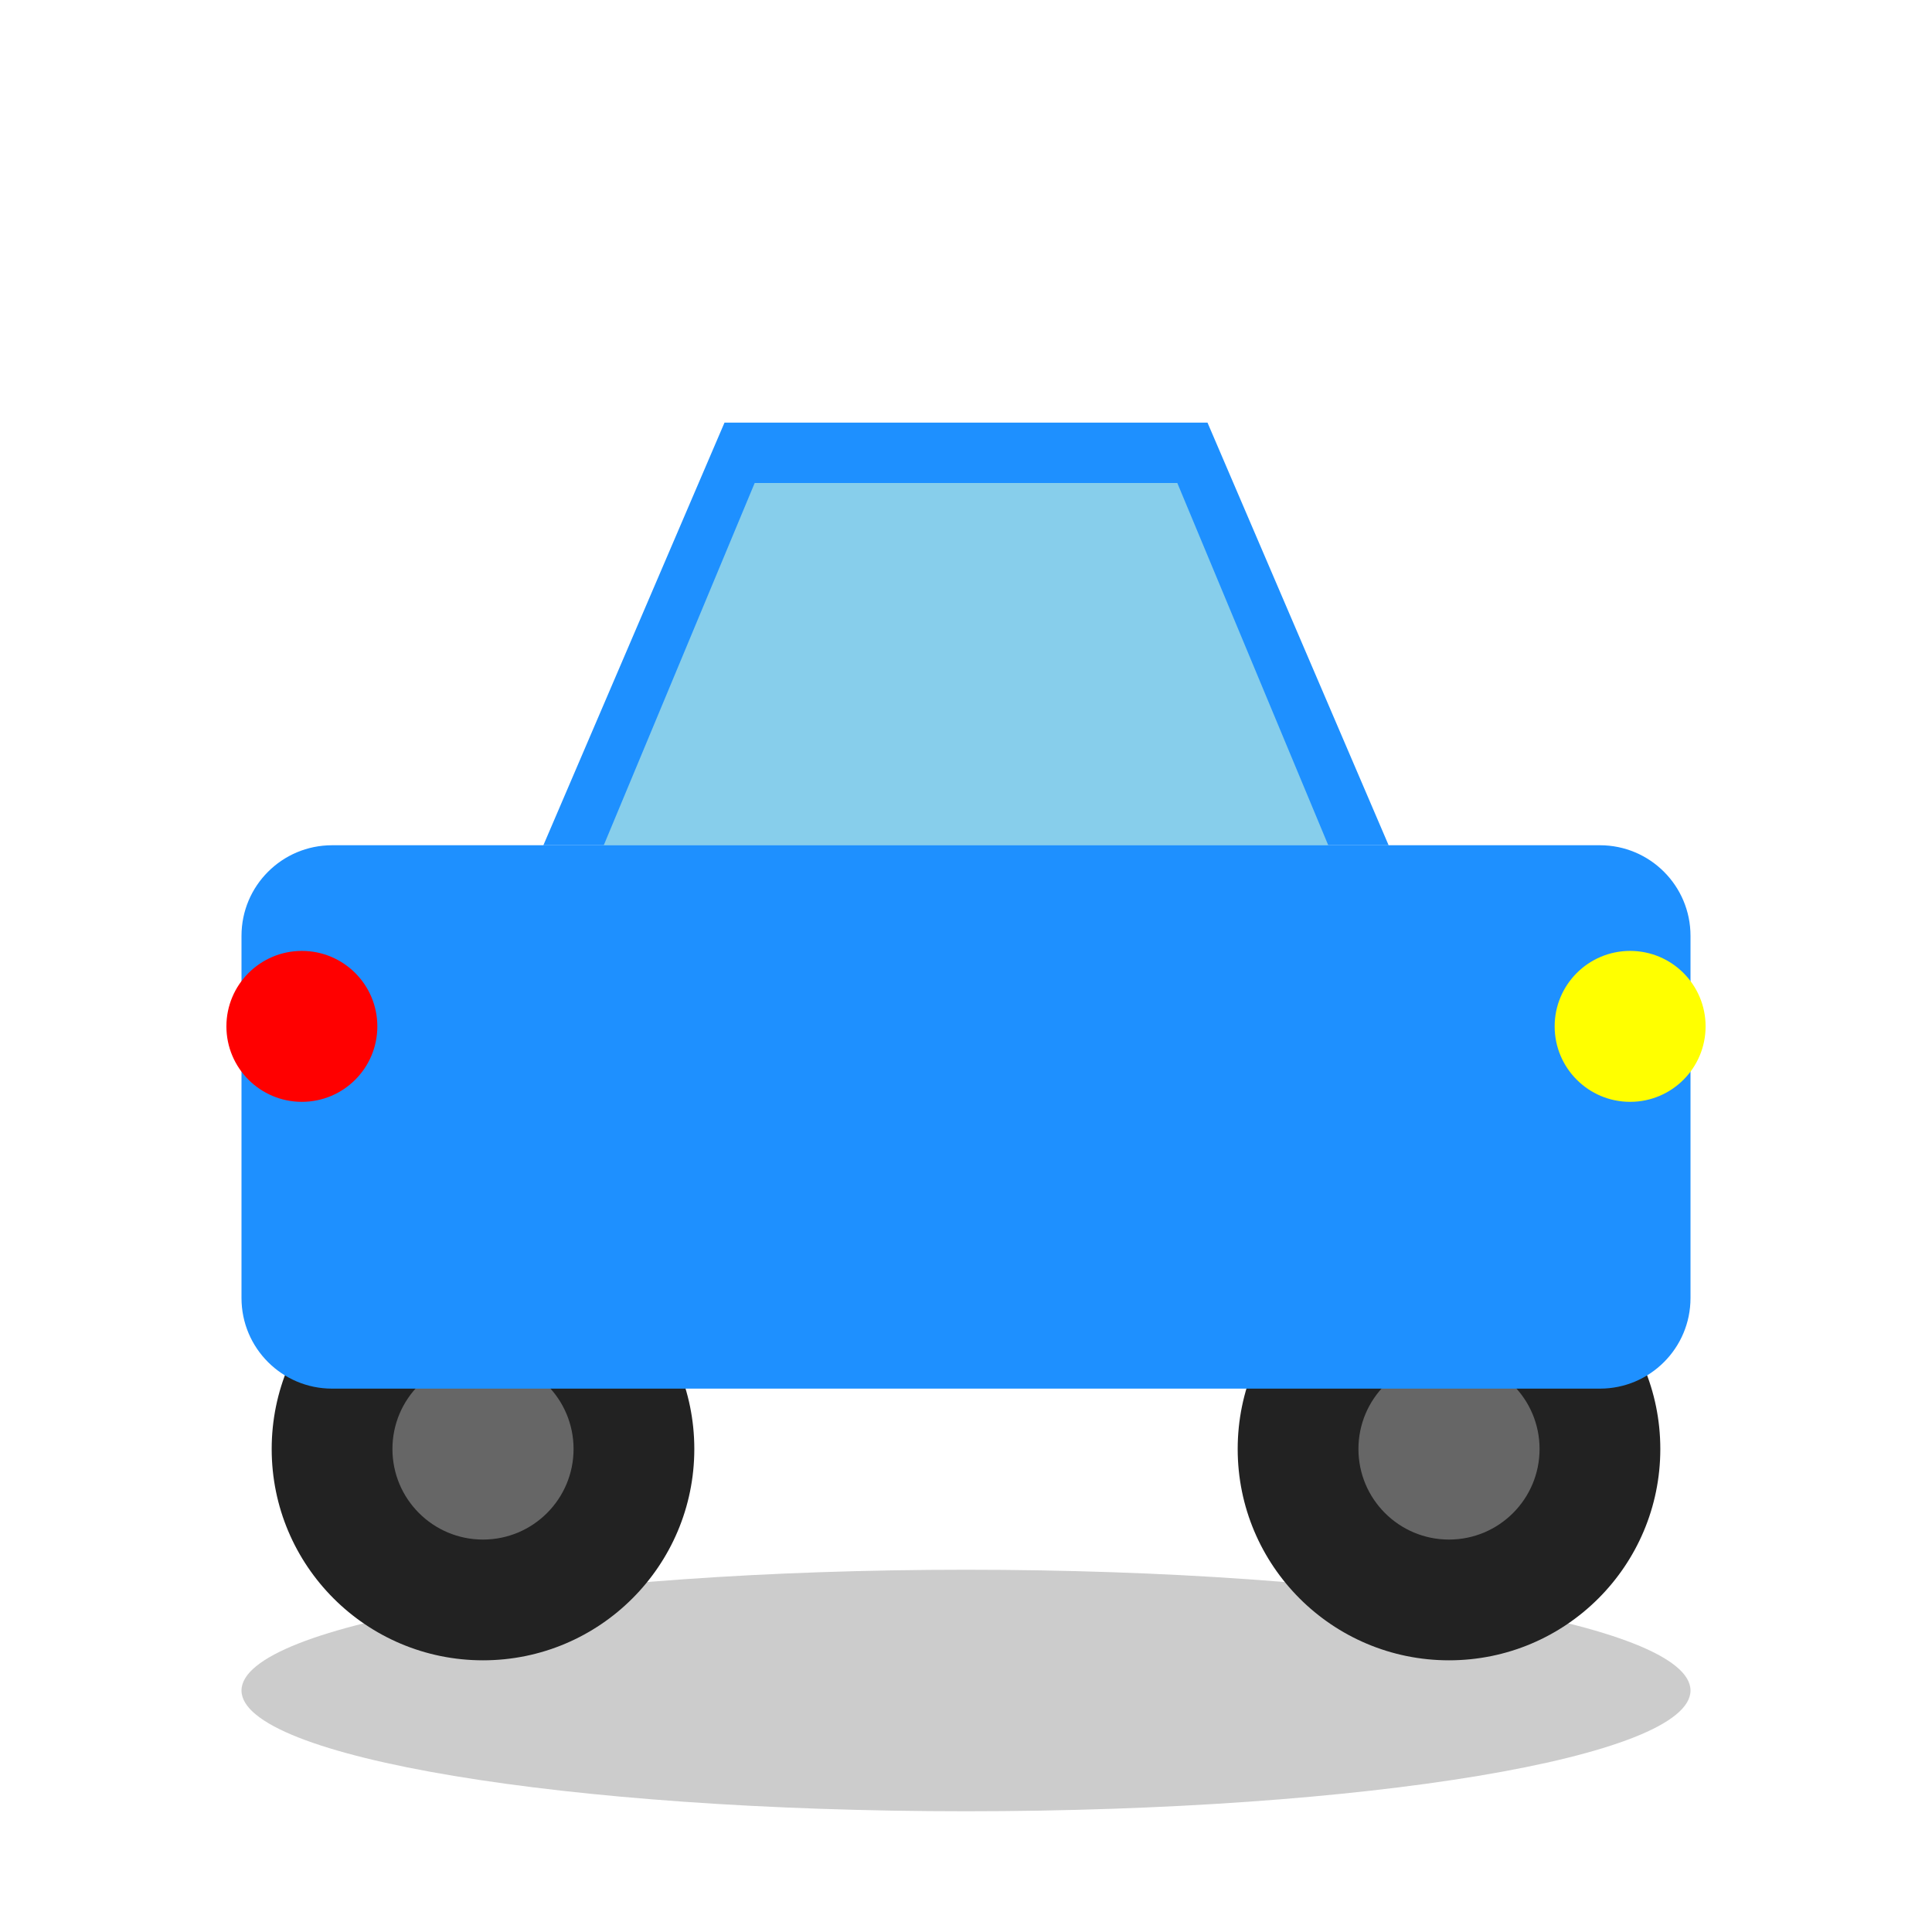
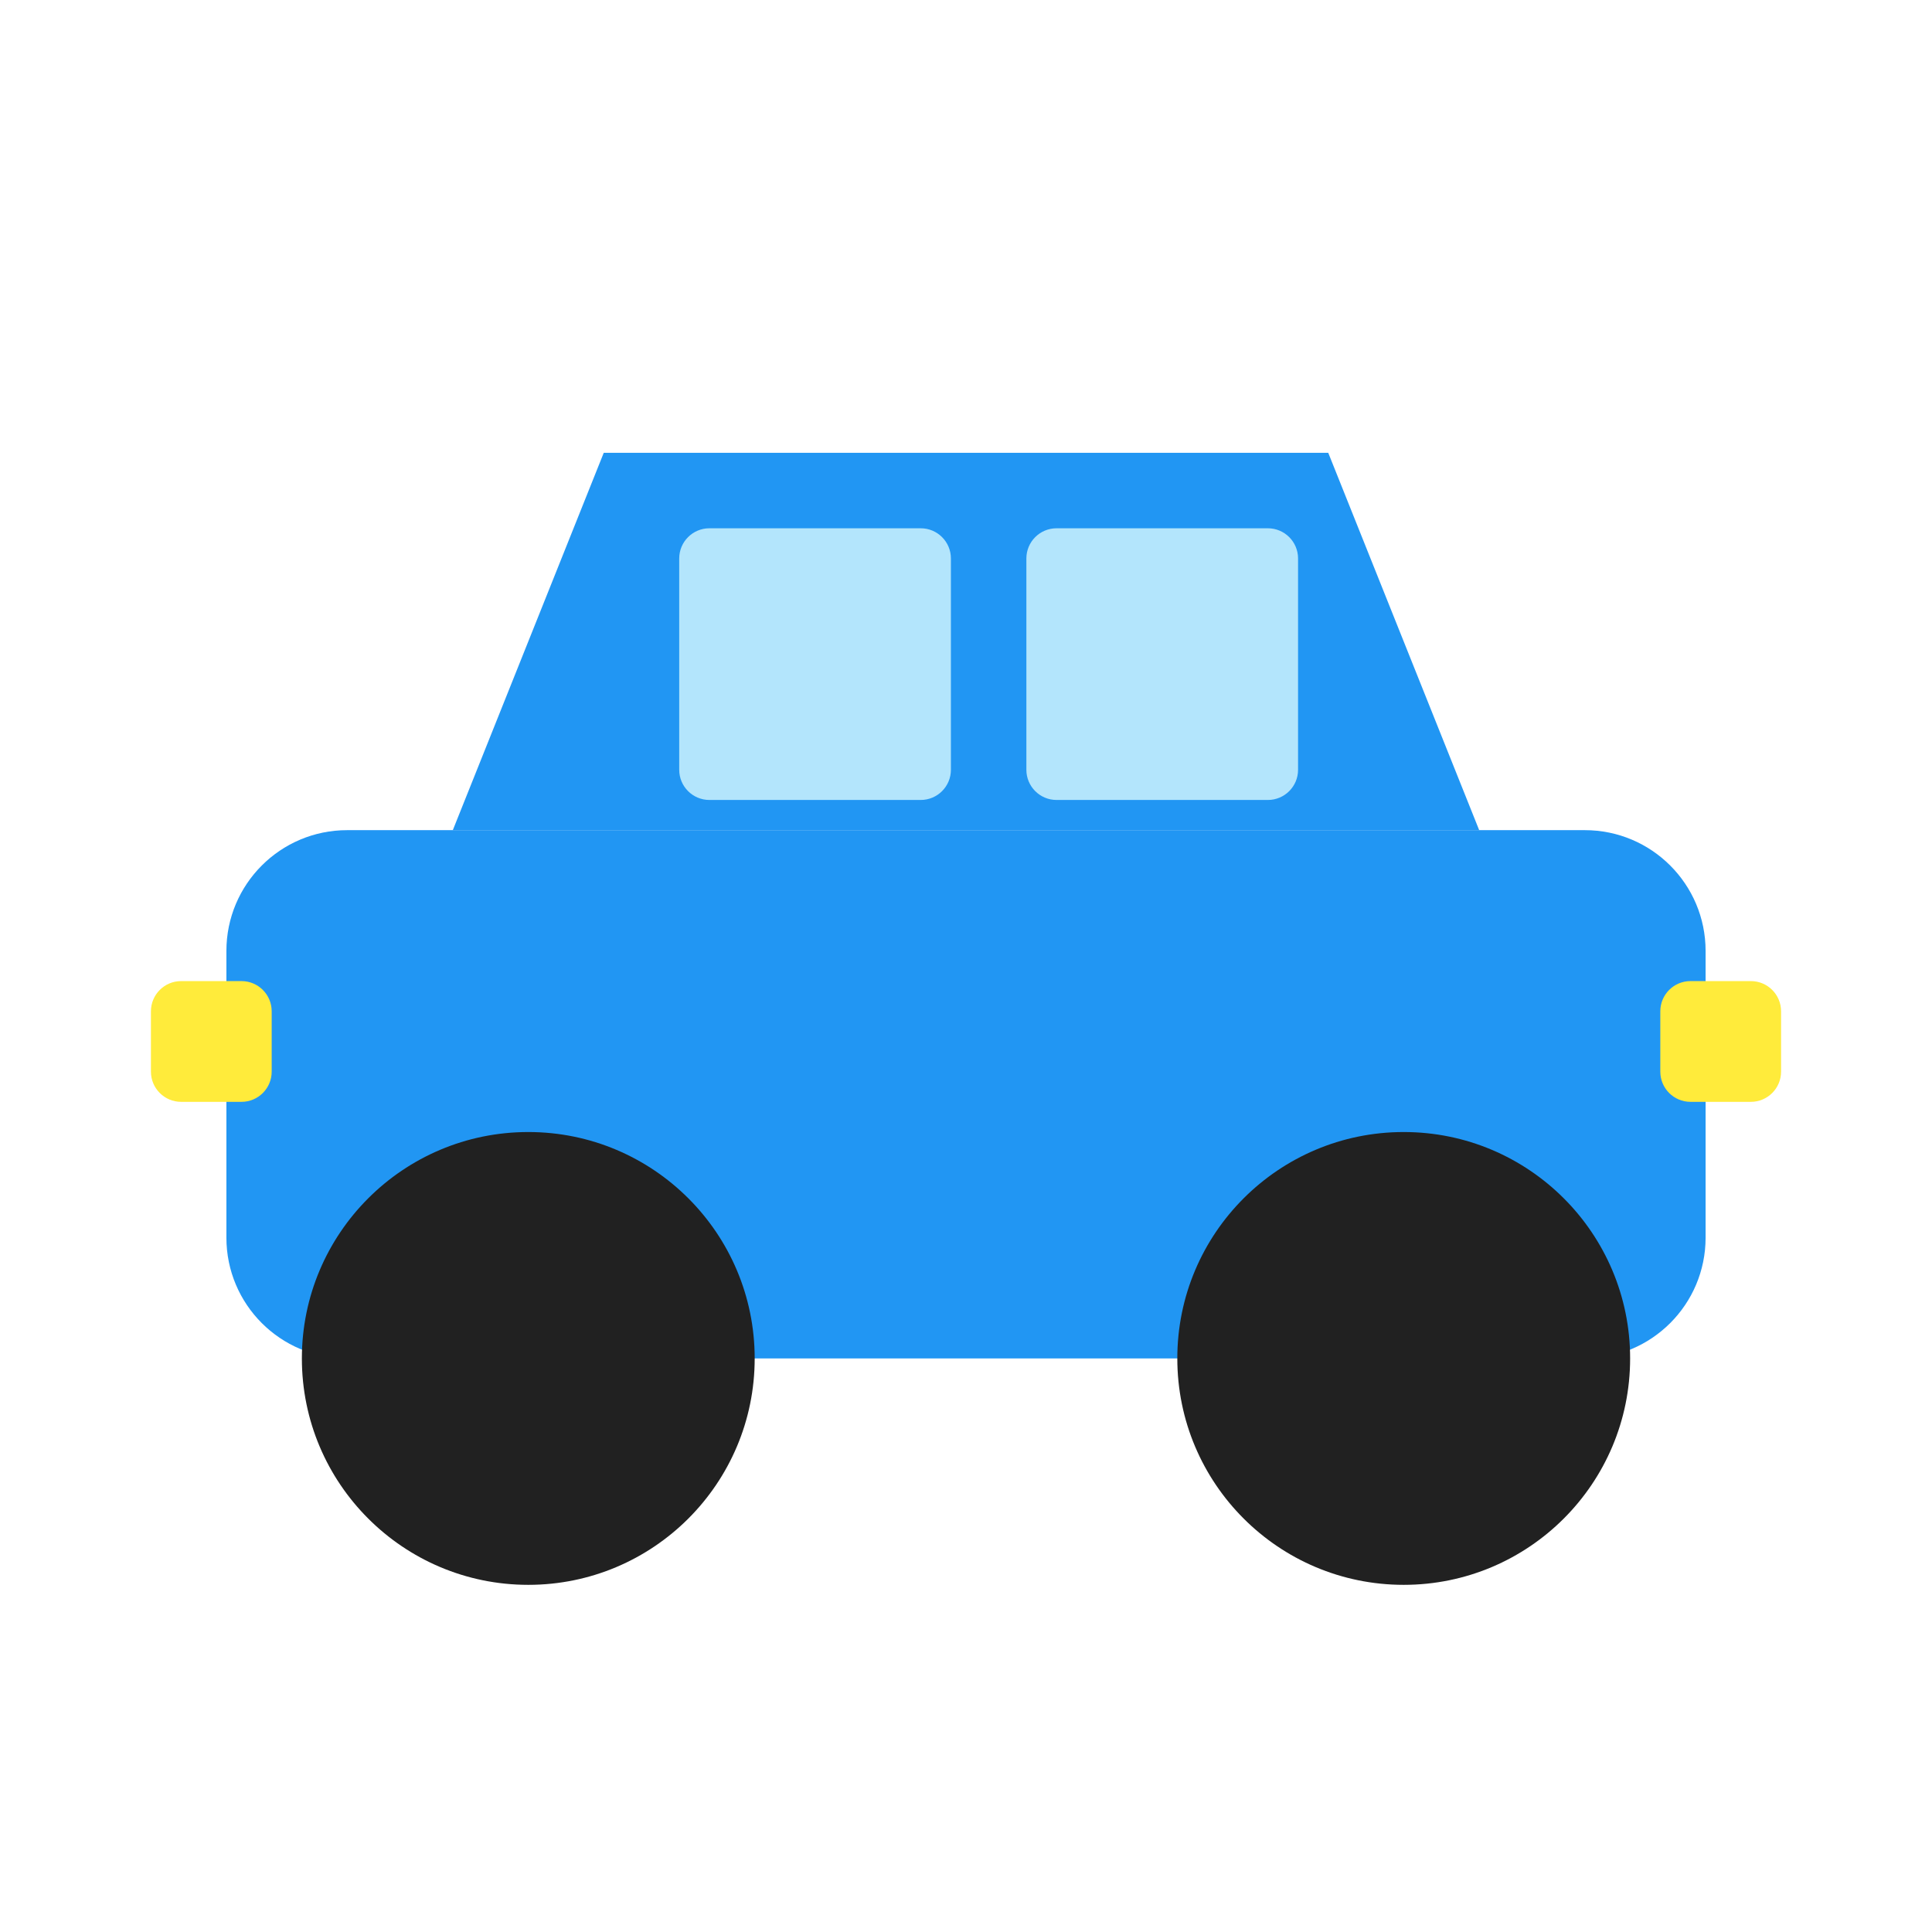
<svg xmlns="http://www.w3.org/2000/svg" viewBox="0 0 128 128">
-   <ellipse cx="64" cy="112" rx="48" ry="8" fill="#00000033" />
-   <circle cx="32" cy="96" r="14" fill="#222" />
-   <circle cx="96" cy="96" r="14" fill="#222" />
-   <circle cx="32" cy="96" r="6" fill="#666" />
-   <circle cx="96" cy="96" r="6" fill="#666" />
-   <rect x="16" y="56" width="96" height="36" rx="6" fill="#1e90ff" />
-   <path d="M36 56 L48 28 L80 28 L92 56" fill="#1e90ff" />
-   <path d="M40 56 L50 32 L78 32 L88 56" fill="#87ceeb" />
-   <circle cx="108" cy="68" r="5" fill="#ffff00" />
-   <circle cx="20" cy="68" r="5" fill="#ff0000" />
+   <rect x="15" y="55" width="98" height="35" rx="8" fill="#2196f3" />
+   <path d="M30,55 L40,30 L88,30 L98,55 Z" fill="#2196f3" />
+   <rect x="45" y="35" width="18" height="18" rx="2" fill="#b3e5fc" />
+   <rect x="68" y="35" width="18" height="18" rx="2" fill="#b3e5fc" />
+   <circle cx="35" cy="90" r="15" fill="#212121" />
+   <circle cx="93" cy="90" r="15" fill="#212121" />
+   <rect x="10" y="65" width="8" height="8" rx="2" fill="#ffeb3b" />
+   <rect x="110" y="65" width="8" height="8" rx="2" fill="#ffeb3b" />
</svg>
